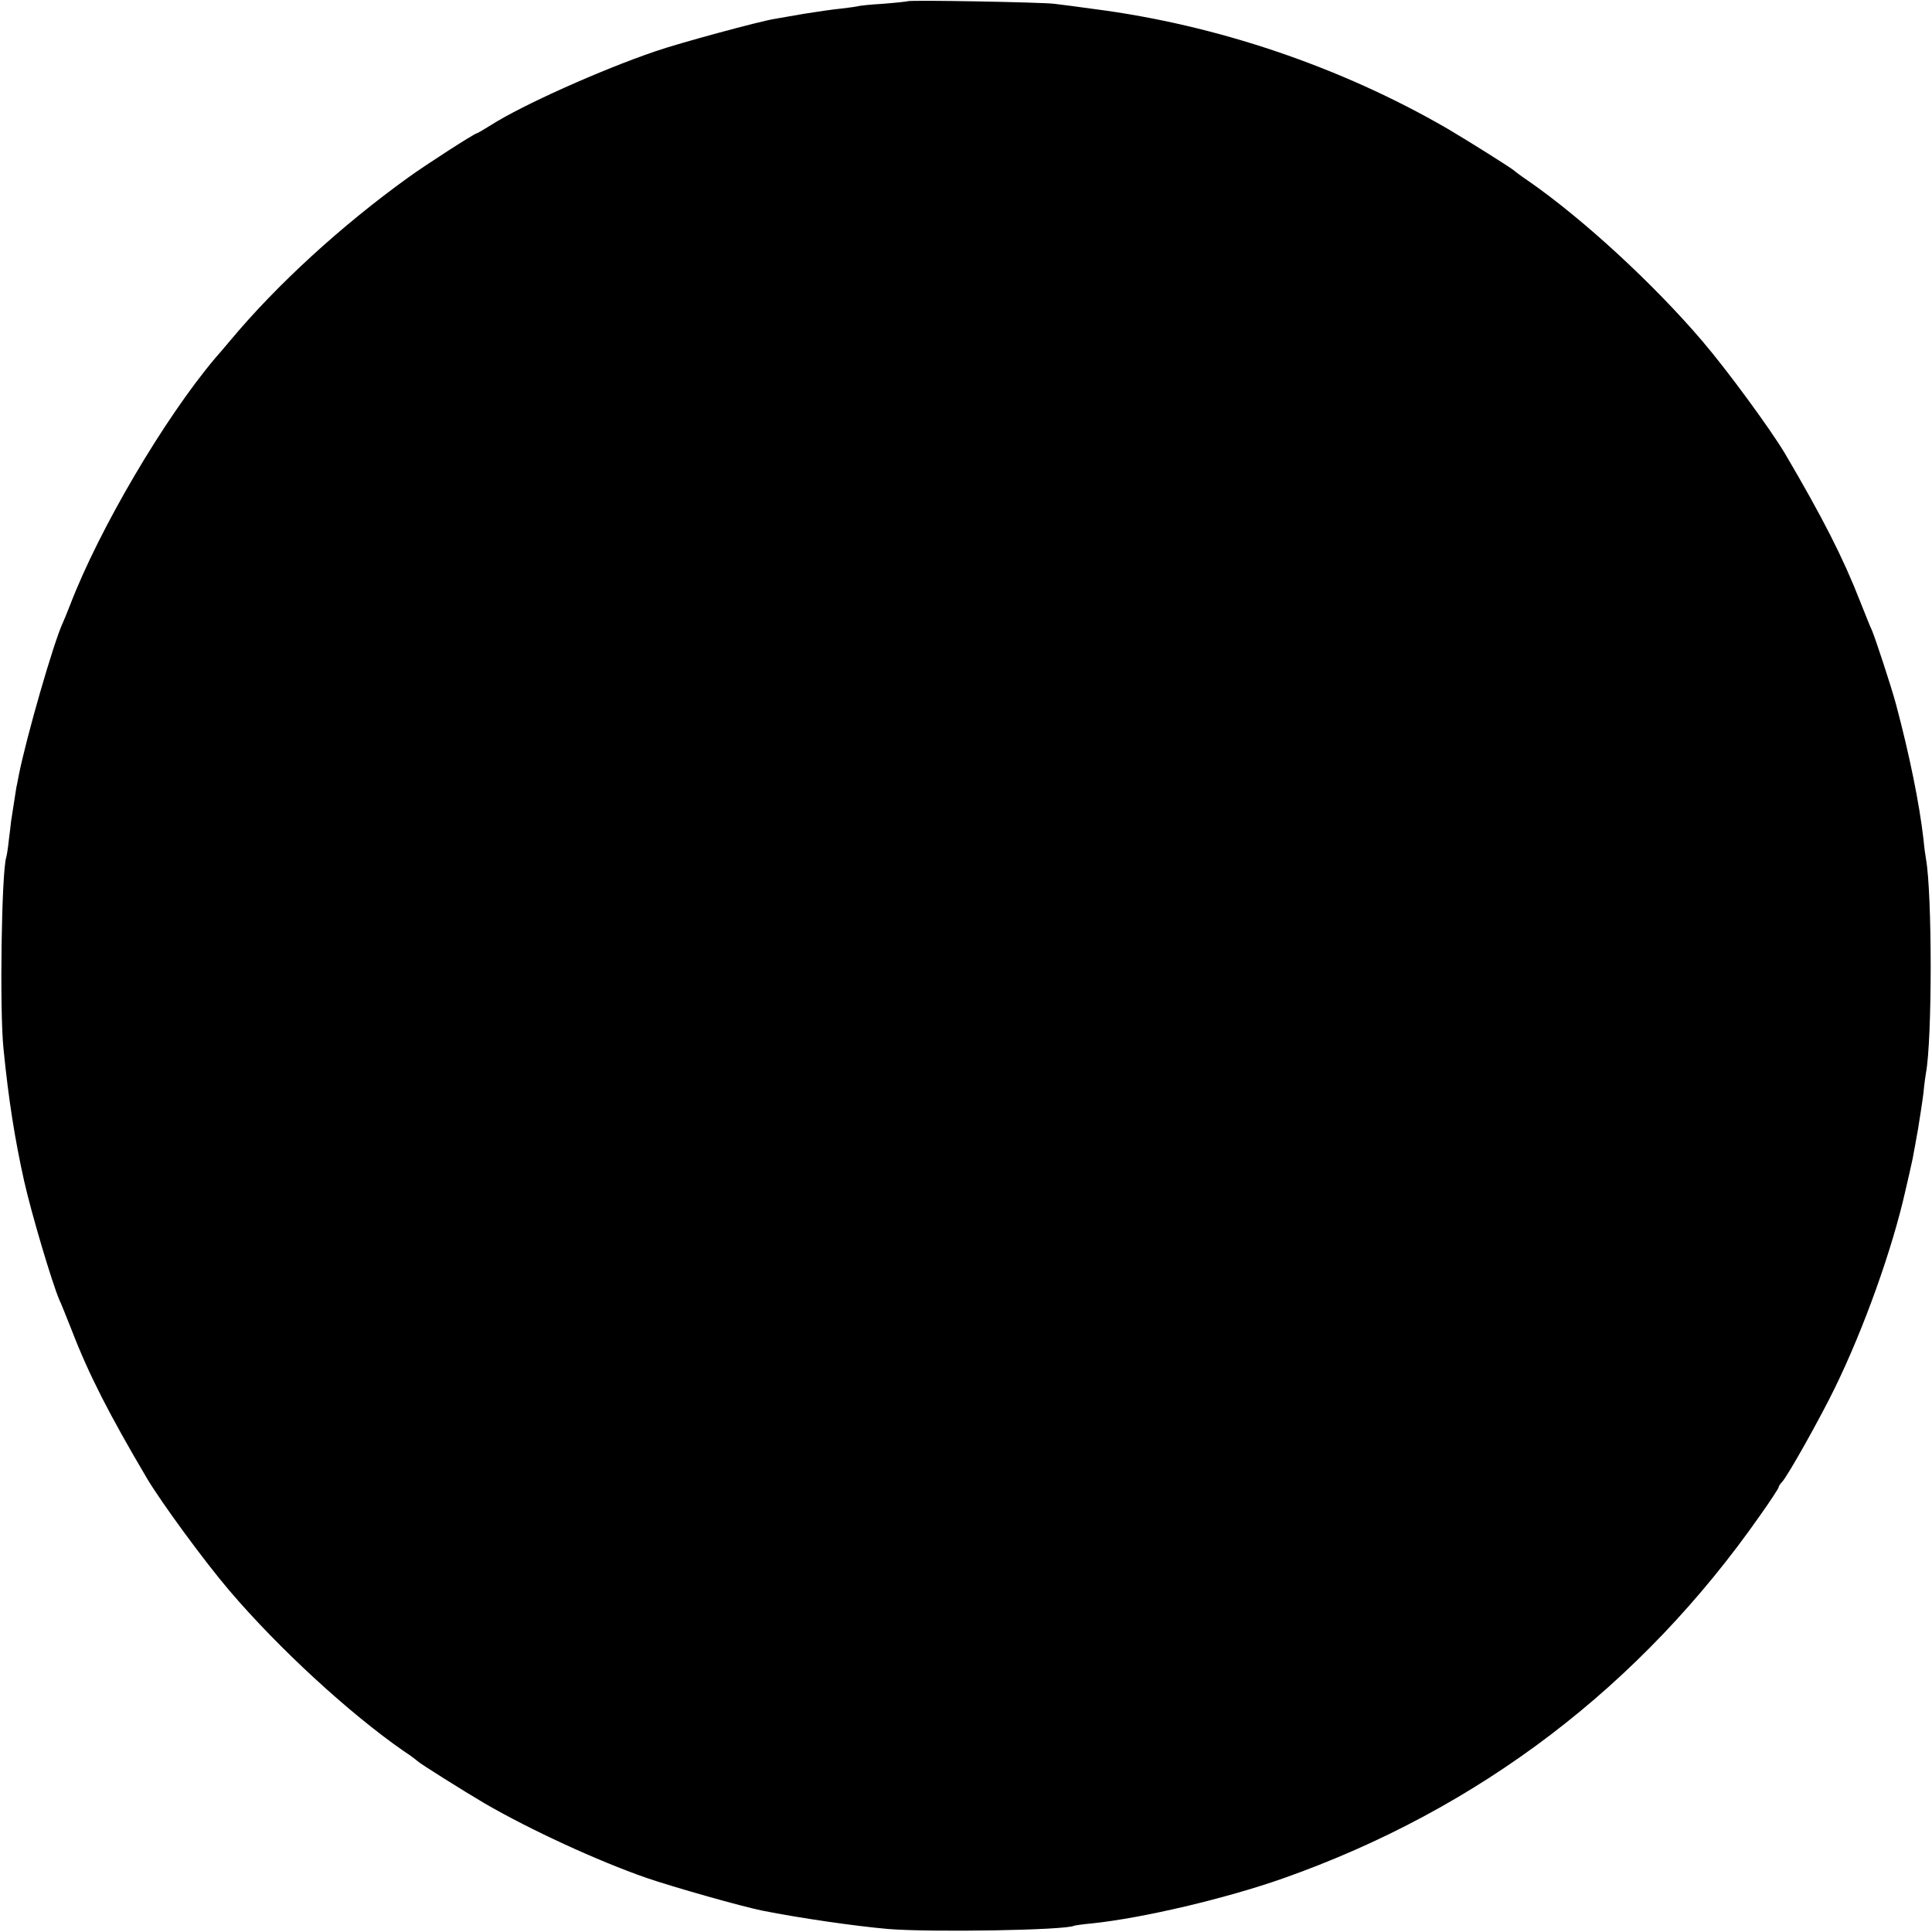
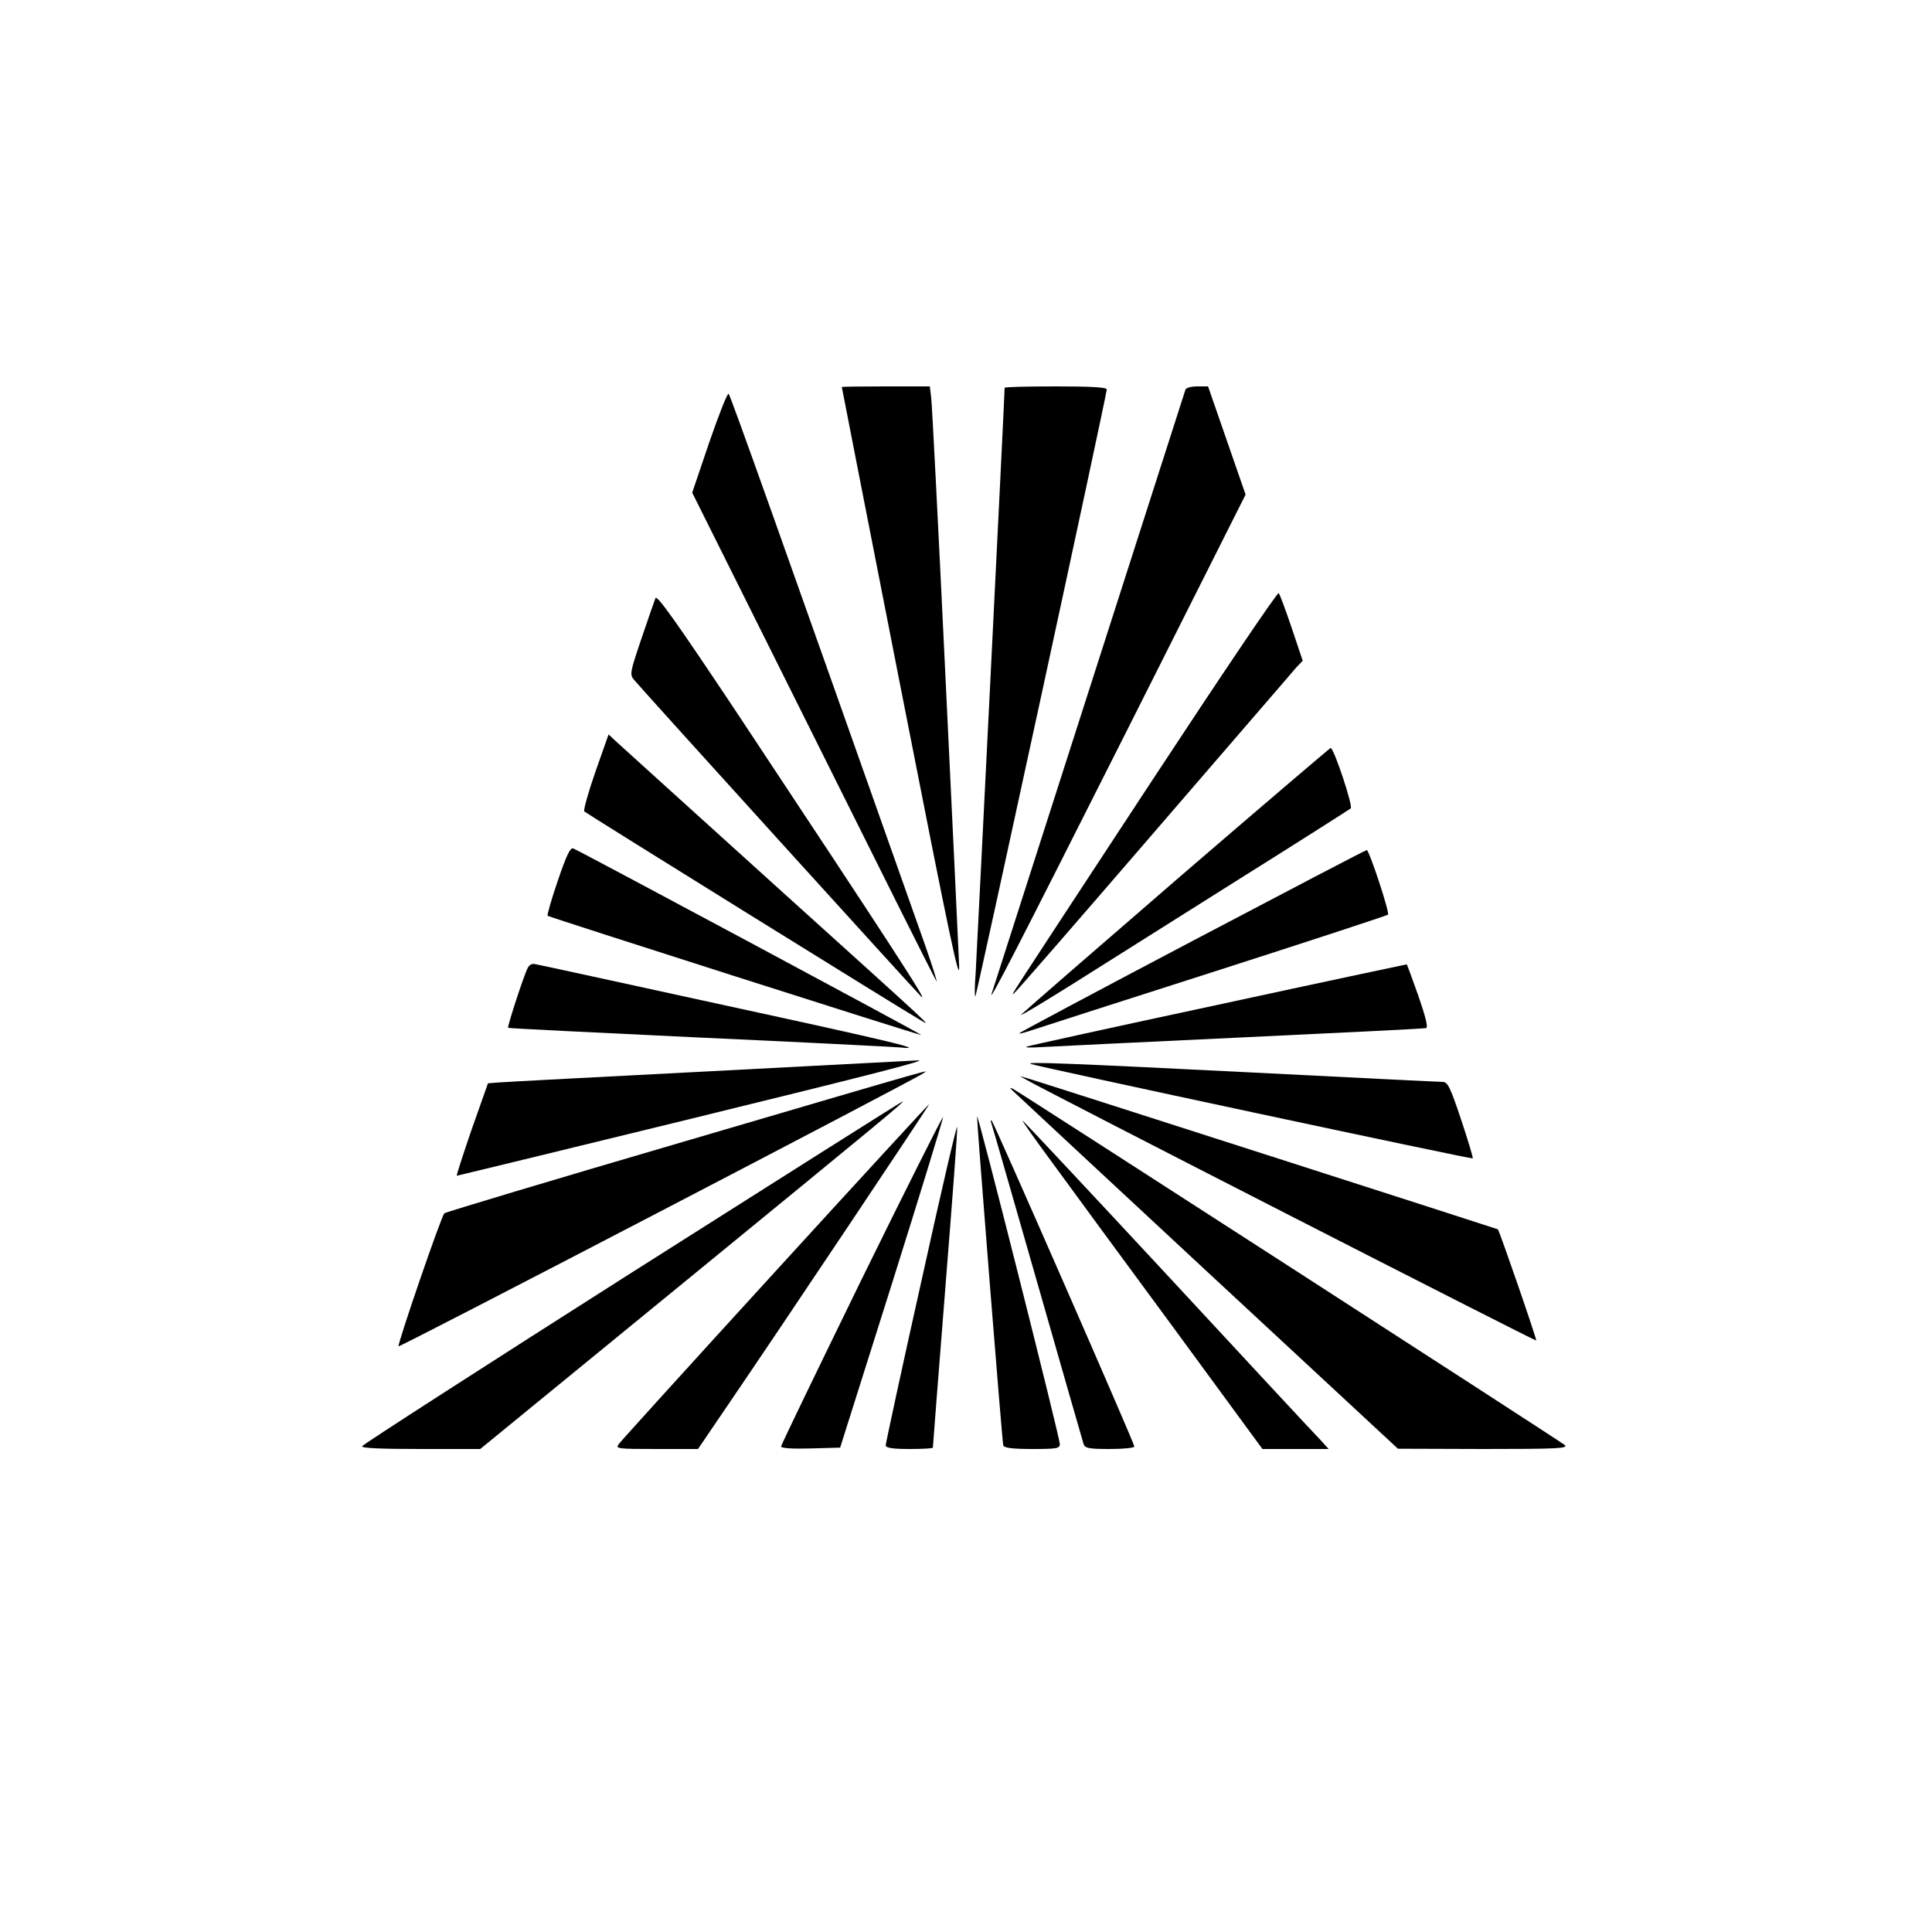
- <svg xmlns="http://www.w3.org/2000/svg" version="1.0" width="768pt" height="768pt" viewBox="0 0 768 768" preserveAspectRatio="xMidYMid meet">
-   <g transform="translate(0,768) scale(0.1,-0.1)" fill="#000000" stroke="none">
-     <path d="M3608 7675 c-1 -1 -46 -6 -98 -10 -52 -3 -97 -8 -100 -10 -3 -1 -32 -5 -65 -9 -33 -3 -100 -13 -150 -21 -49 -9 -101 -17 -115 -20 -59 -9 -383 -97 -475 -129 -217 -74 -529 -214 -653 -293 -29 -18 -54 -33 -57 -33 -8 0 -201 -124 -270 -174 -267 -192 -524 -427 -710 -650 -22 -26 -48 -57 -59 -69 -202 -239 -461 -679 -577 -981 -11 -28 -24 -60 -29 -71 -36 -76 -146 -457 -176 -610 -4 -22 -8 -42 -9 -45 -1 -5 -15 -97 -21 -135 -1 -11 -5 -45 -9 -75 -3 -30 -8 -61 -10 -67 -19 -58 -27 -612 -11 -763 20 -201 45 -359 82 -525 30 -133 110 -401 139 -470 8 -16 30 -73 51 -125 67 -174 149 -334 299 -588 58 -97 228 -329 327 -445 196 -230 478 -489 693 -638 28 -18 52 -37 55 -40 7 -8 182 -118 267 -168 183 -106 448 -228 643 -296 105 -36 376 -113 460 -130 151 -30 365 -61 500 -73 171 -14 709 -5 740 13 3 1 34 6 69 9 203 21 534 99 761 179 780 275 1423 765 1898 1445 40 56 72 106 72 109 0 4 6 14 14 22 24 26 152 255 210 374 117 240 229 554 281 787 2 8 9 38 15 65 6 28 14 61 16 75 3 14 11 61 19 105 7 44 17 107 21 140 3 33 8 69 10 80 25 132 25 713 0 851 -2 10 -7 46 -10 79 -16 140 -56 337 -109 535 -18 68 -84 268 -96 295 -6 11 -26 63 -47 115 -67 172 -149 333 -299 588 -58 97 -228 329 -327 445 -196 230 -478 489 -693 638 -27 18 -52 37 -55 40 -7 8 -182 118 -267 168 -423 245 -915 412 -1403 475 -63 9 -135 18 -160 21 -47 6 -576 16 -582 10z" />
+ <svg xmlns="http://www.w3.org/2000/svg" version="1.0" width="700pt" height="700pt" viewBox="0 0 700 700" preserveAspectRatio="xMidYMid meet">
+   <g transform="translate(0,700) scale(0.1,-0.1)" fill="#000000" stroke="none">
+     <path d="M3050 5598 c0 -2 97 -496 215 -1098 180 -917 214 -1079 210 -995 -2 55 -25 530 -50 1055 -25 525 -48 974 -51 998 l-5 42 -160 0 c-87 0 -159 -1 -159 -2z" />
+     <path d="M3640 5595 c0 -28 -101 -2052 -105 -2120 -4 -49 -4 -88 -1 -85 5 6 476 2180 476 2199 0 8 -60 11 -185 11 -102 0 -185 -2 -185 -5z" />
+     <path d="M4295 5588 c-4 -13 -693 -2159 -702 -2188 -13 -41 93 165 489 951 l431 857 -68 196 -68 196 -39 0 c-22 0 -41 -5 -43 -12z" />
+     <path d="M2570 5398 l-62 -183 439 -880 c241 -484 441 -884 446 -890 4 -5 -14 53 -41 130 -542 1533 -705 1991 -712 1998 -4 5 -35 -74 -70 -175z" />
+     <path d="M4165 4158 c-550 -838 -498 -758 -492 -758 3 0 229 260 503 578 273 317 508 588 520 603 l24 25 -40 119 c-22 65 -43 122 -47 126 -5 4 -215 -308 -468 -693z" />
+     <path d="M2375 4833 c-4 -10 -27 -76 -51 -147 -42 -124 -43 -130 -26 -150 55 -64 1010 -1117 1039 -1146 34 -34 -113 191 -674 1038 -212 318 -283 418 -288 405z" />
+     <path d="M2157 4203 c-26 -75 -44 -140 -40 -143 10 -9 1163 -725 1213 -753 45 -26 92 -69 -525 488 -297 269 -554 501 -570 516 l-30 28 -48 -136z" />
+     <path d="M4265 3815 c-302 -261 -556 -482 -565 -491 -8 -9 77 42 190 113 113 71 383 241 600 378 217 136 399 252 404 256 9 8 -61 219 -73 219 -3 -1 -253 -214 -556 -475z" />
+     <path d="M2021 3809 c-23 -67 -39 -124 -37 -127 6 -5 1342 -432 1354 -432 7 0 -1236 666 -1261 676 -11 4 -25 -26 -56 -117z" />
+     <path d="M4323 3592 c-342 -180 -625 -331 -629 -335 -4 -4 13 0 37 8 24 8 325 105 669 215 343 110 626 203 629 206 7 6 -68 234 -77 234 -4 0 -287 -148 -629 -328z" />
+     <path d="M1912 3493 c-14 -27 -75 -214 -71 -217 2 -2 312 -17 689 -35 377 -17 705 -34 730 -36 106 -11 -27 21 -645 155 -357 78 -660 144 -672 146 -14 4 -24 0 -31 -13z" />
+     <path d="M4415 3360 c-374 -80 -687 -149 -695 -152 -8 -4 14 -4 50 -2 36 2 362 18 725 35 363 17 665 32 672 34 8 3 -2 41 -28 117 -22 62 -41 113 -42 114 -1 0 -308 -65 -682 -146z" />
+     <path d="M2580 3119 c-404 -21 -752 -39 -774 -41 l-38 -3 -59 -167 c-32 -93 -56 -168 -54 -168 2 0 372 90 822 200 711 174 892 221 848 218 -5 0 -341 -18 -745 -39z" />
+     <path d="M3735 3145 c26 -10 1597 -346 1601 -342 2 2 -17 65 -42 140 -40 120 -49 137 -67 137 -12 0 -330 16 -707 35 -638 32 -810 39 -785 30z" />
+     <path d="M2482 2865 c-475 -139 -868 -257 -872 -261 -12 -12 -171 -476 -166 -482 5 -4 1882 973 1901 989 12 11 121 43 -863 -246z" />
+     <path d="M3720 3087 c79 -45 1843 -947 1846 -944 3 3 -133 397 -139 403 -3 2 -1675 539 -1707 548 l-25 7 25 -14z" />
+     <path d="M3665 3052 c6 -6 323 -301 705 -656 l695 -645 310 -1 c266 0 307 2 295 14 -13 12 -1956 1266 -2000 1291 -11 5 -12 5 -5 -3z" />
+     <path d="M2290 2390 c-536 -341 -976 -624 -978 -630 -3 -7 69 -10 212 -10 l216 0 747 611 c710 581 794 650 783 648 -3 0 -444 -279 -980 -619z" />
+     <path d="M2809 2393 c-305 -334 -560 -615 -567 -625 -13 -17 -6 -18 137 -18 l150 0 104 153 c196 287 737 1097 734 1097 -2 0 -253 -273 -558 -607z" />
+     <path d="M3540 2955 c0 -33 91 -1179 95 -1192 3 -9 33 -13 105 -13 89 0 100 2 100 18 -1 27 -299 1209 -300 1187z" />
+     <path d="M3122 2365 c-160 -328 -292 -600 -292 -606 0 -6 40 -9 107 -7 l107 3 188 595 c103 327 186 599 185 603 -1 4 -134 -260 -295 -588z" />
+     <path d="M3592 2930 c3 -8 78 -269 167 -580 89 -311 164 -573 167 -582 5 -15 18 -18 95 -18 49 0 89 4 89 9 0 12 -509 1174 -517 1181 -4 3 -4 -2 -1 -10z" />
+     <path d="M3813 2787 c61 -84 258 -352 437 -595 l324 -442 120 0 120 0 -30 33 c-17 17 -266 285 -553 595 -287 309 -524 562 -526 562 -3 0 46 -69 108 -153z" />
+     <path d="M3337 2352 c-71 -317 -128 -583 -128 -589 1 -9 25 -13 86 -13 47 0 85 2 85 5 0 3 20 263 45 577 25 314 45 577 43 585 -2 7 -61 -247 -131 -565z" />
  </g>
</svg>
